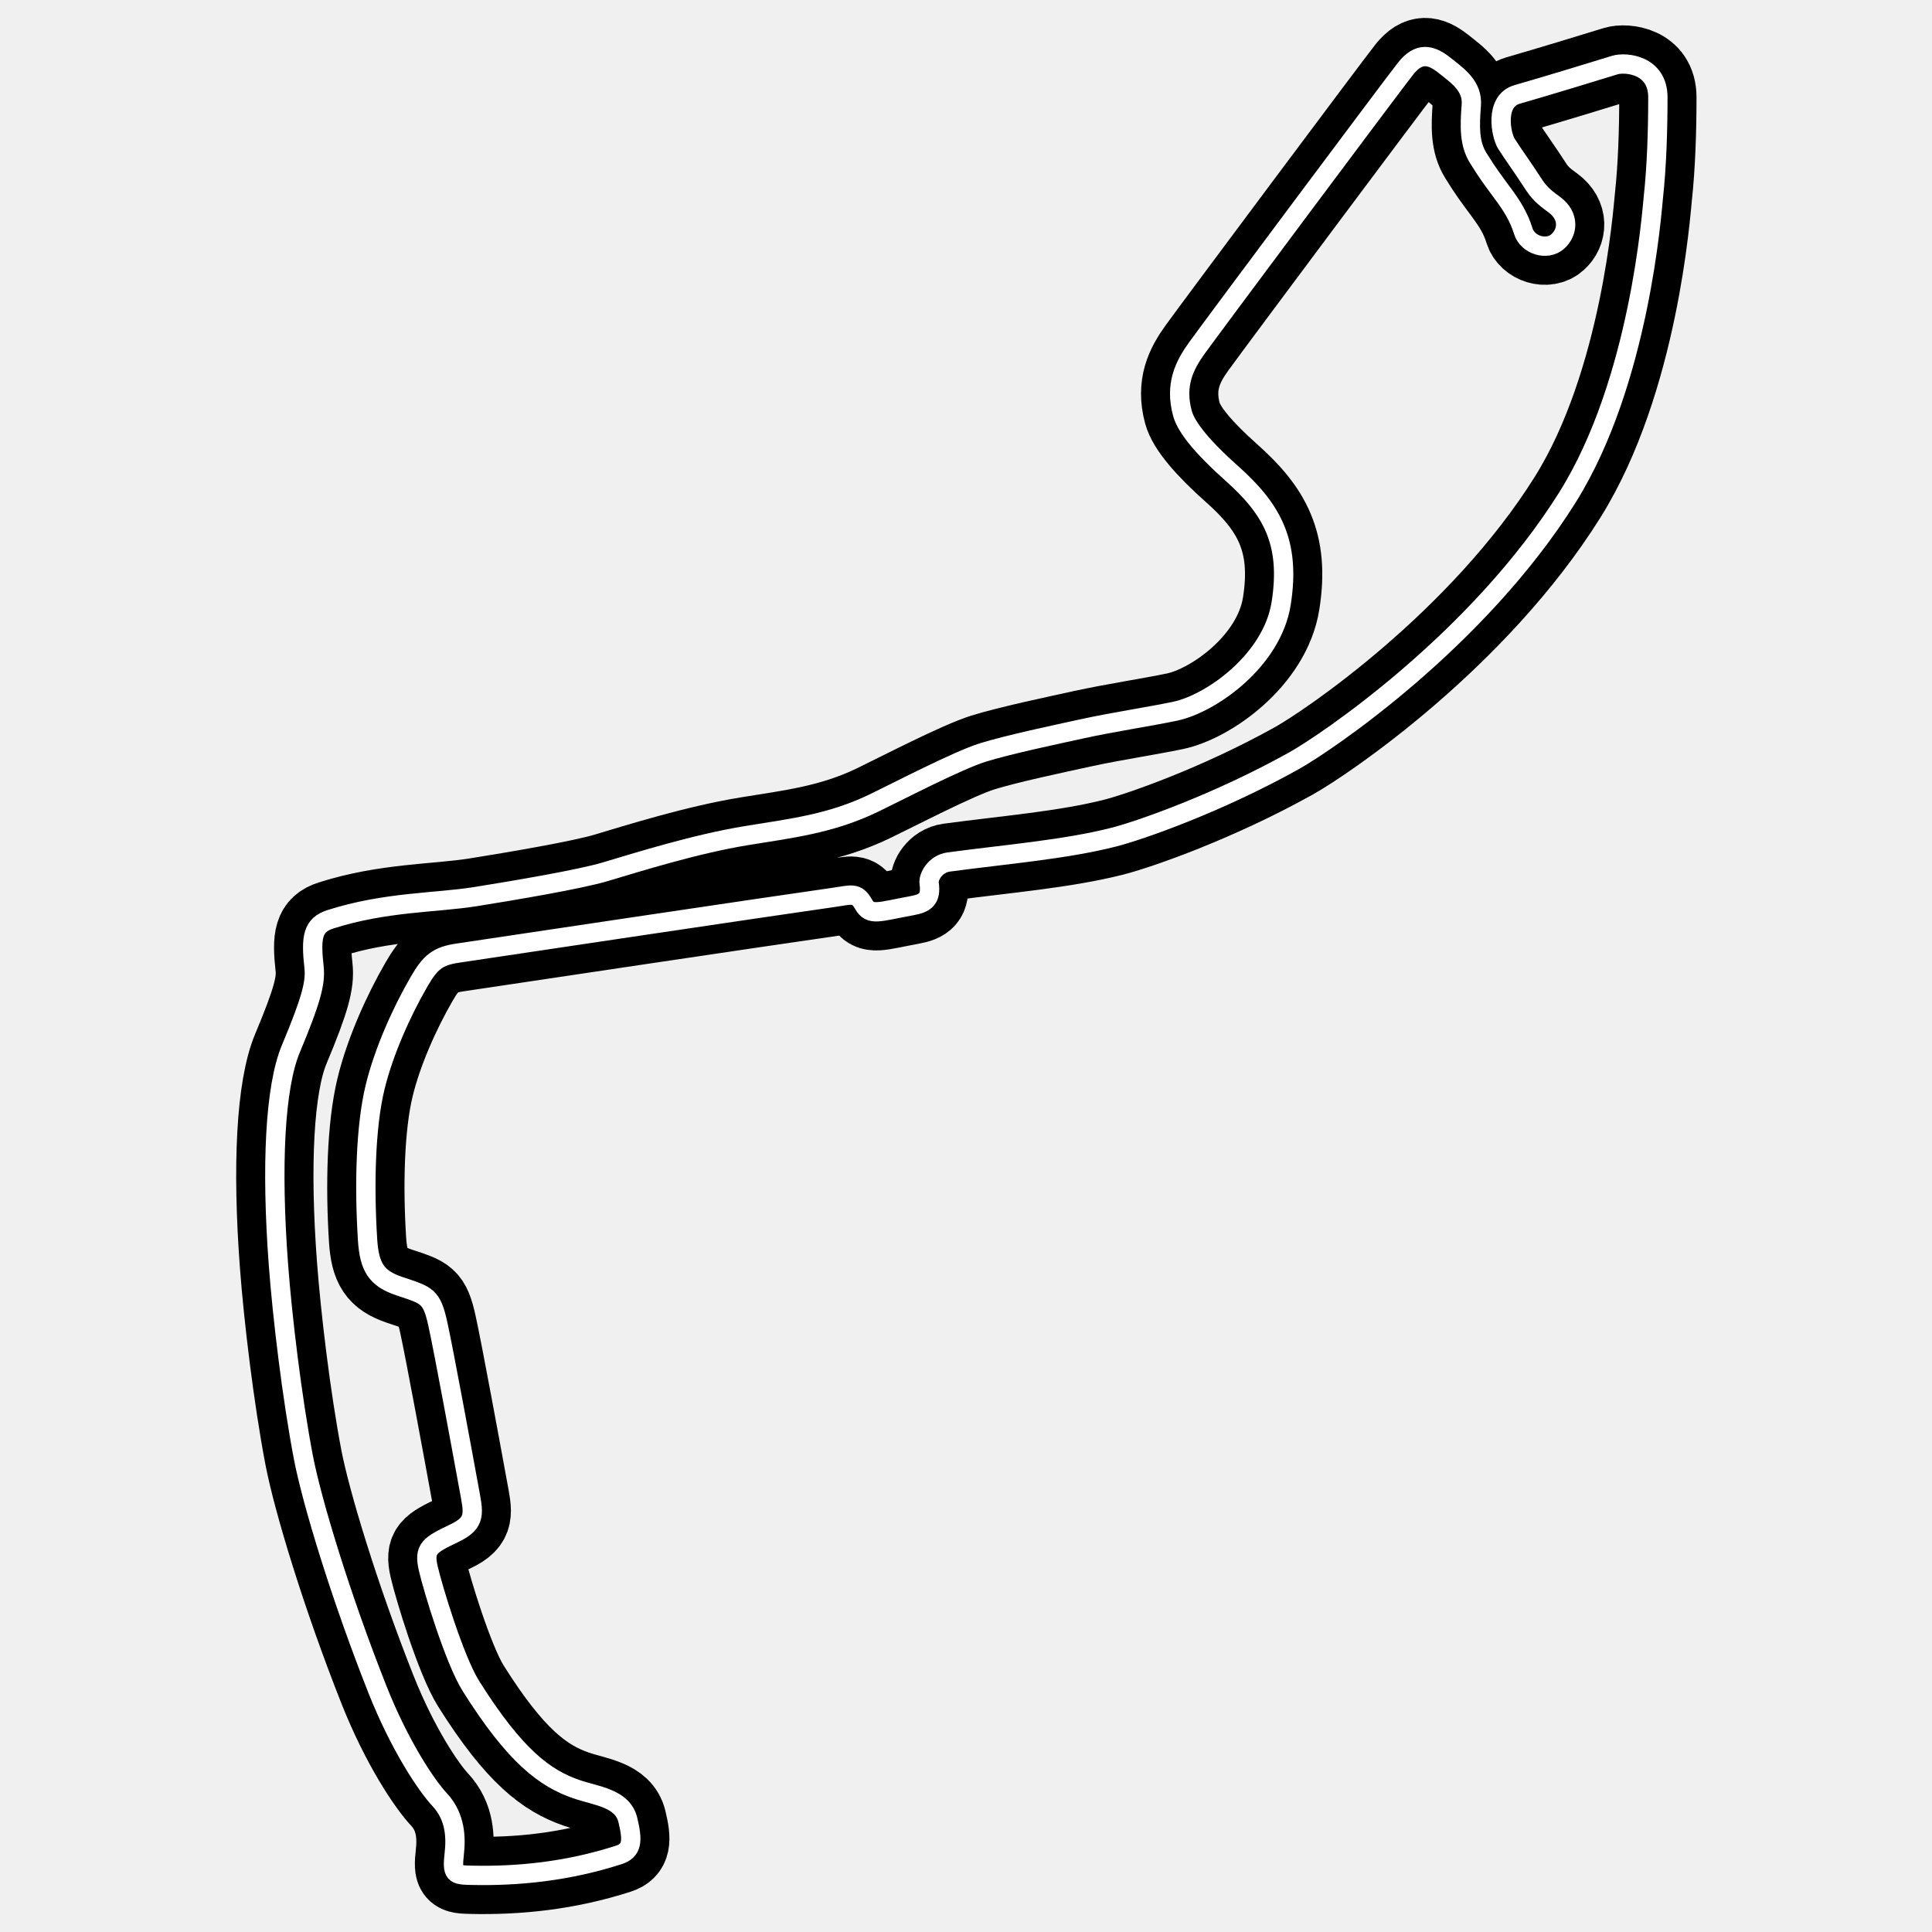
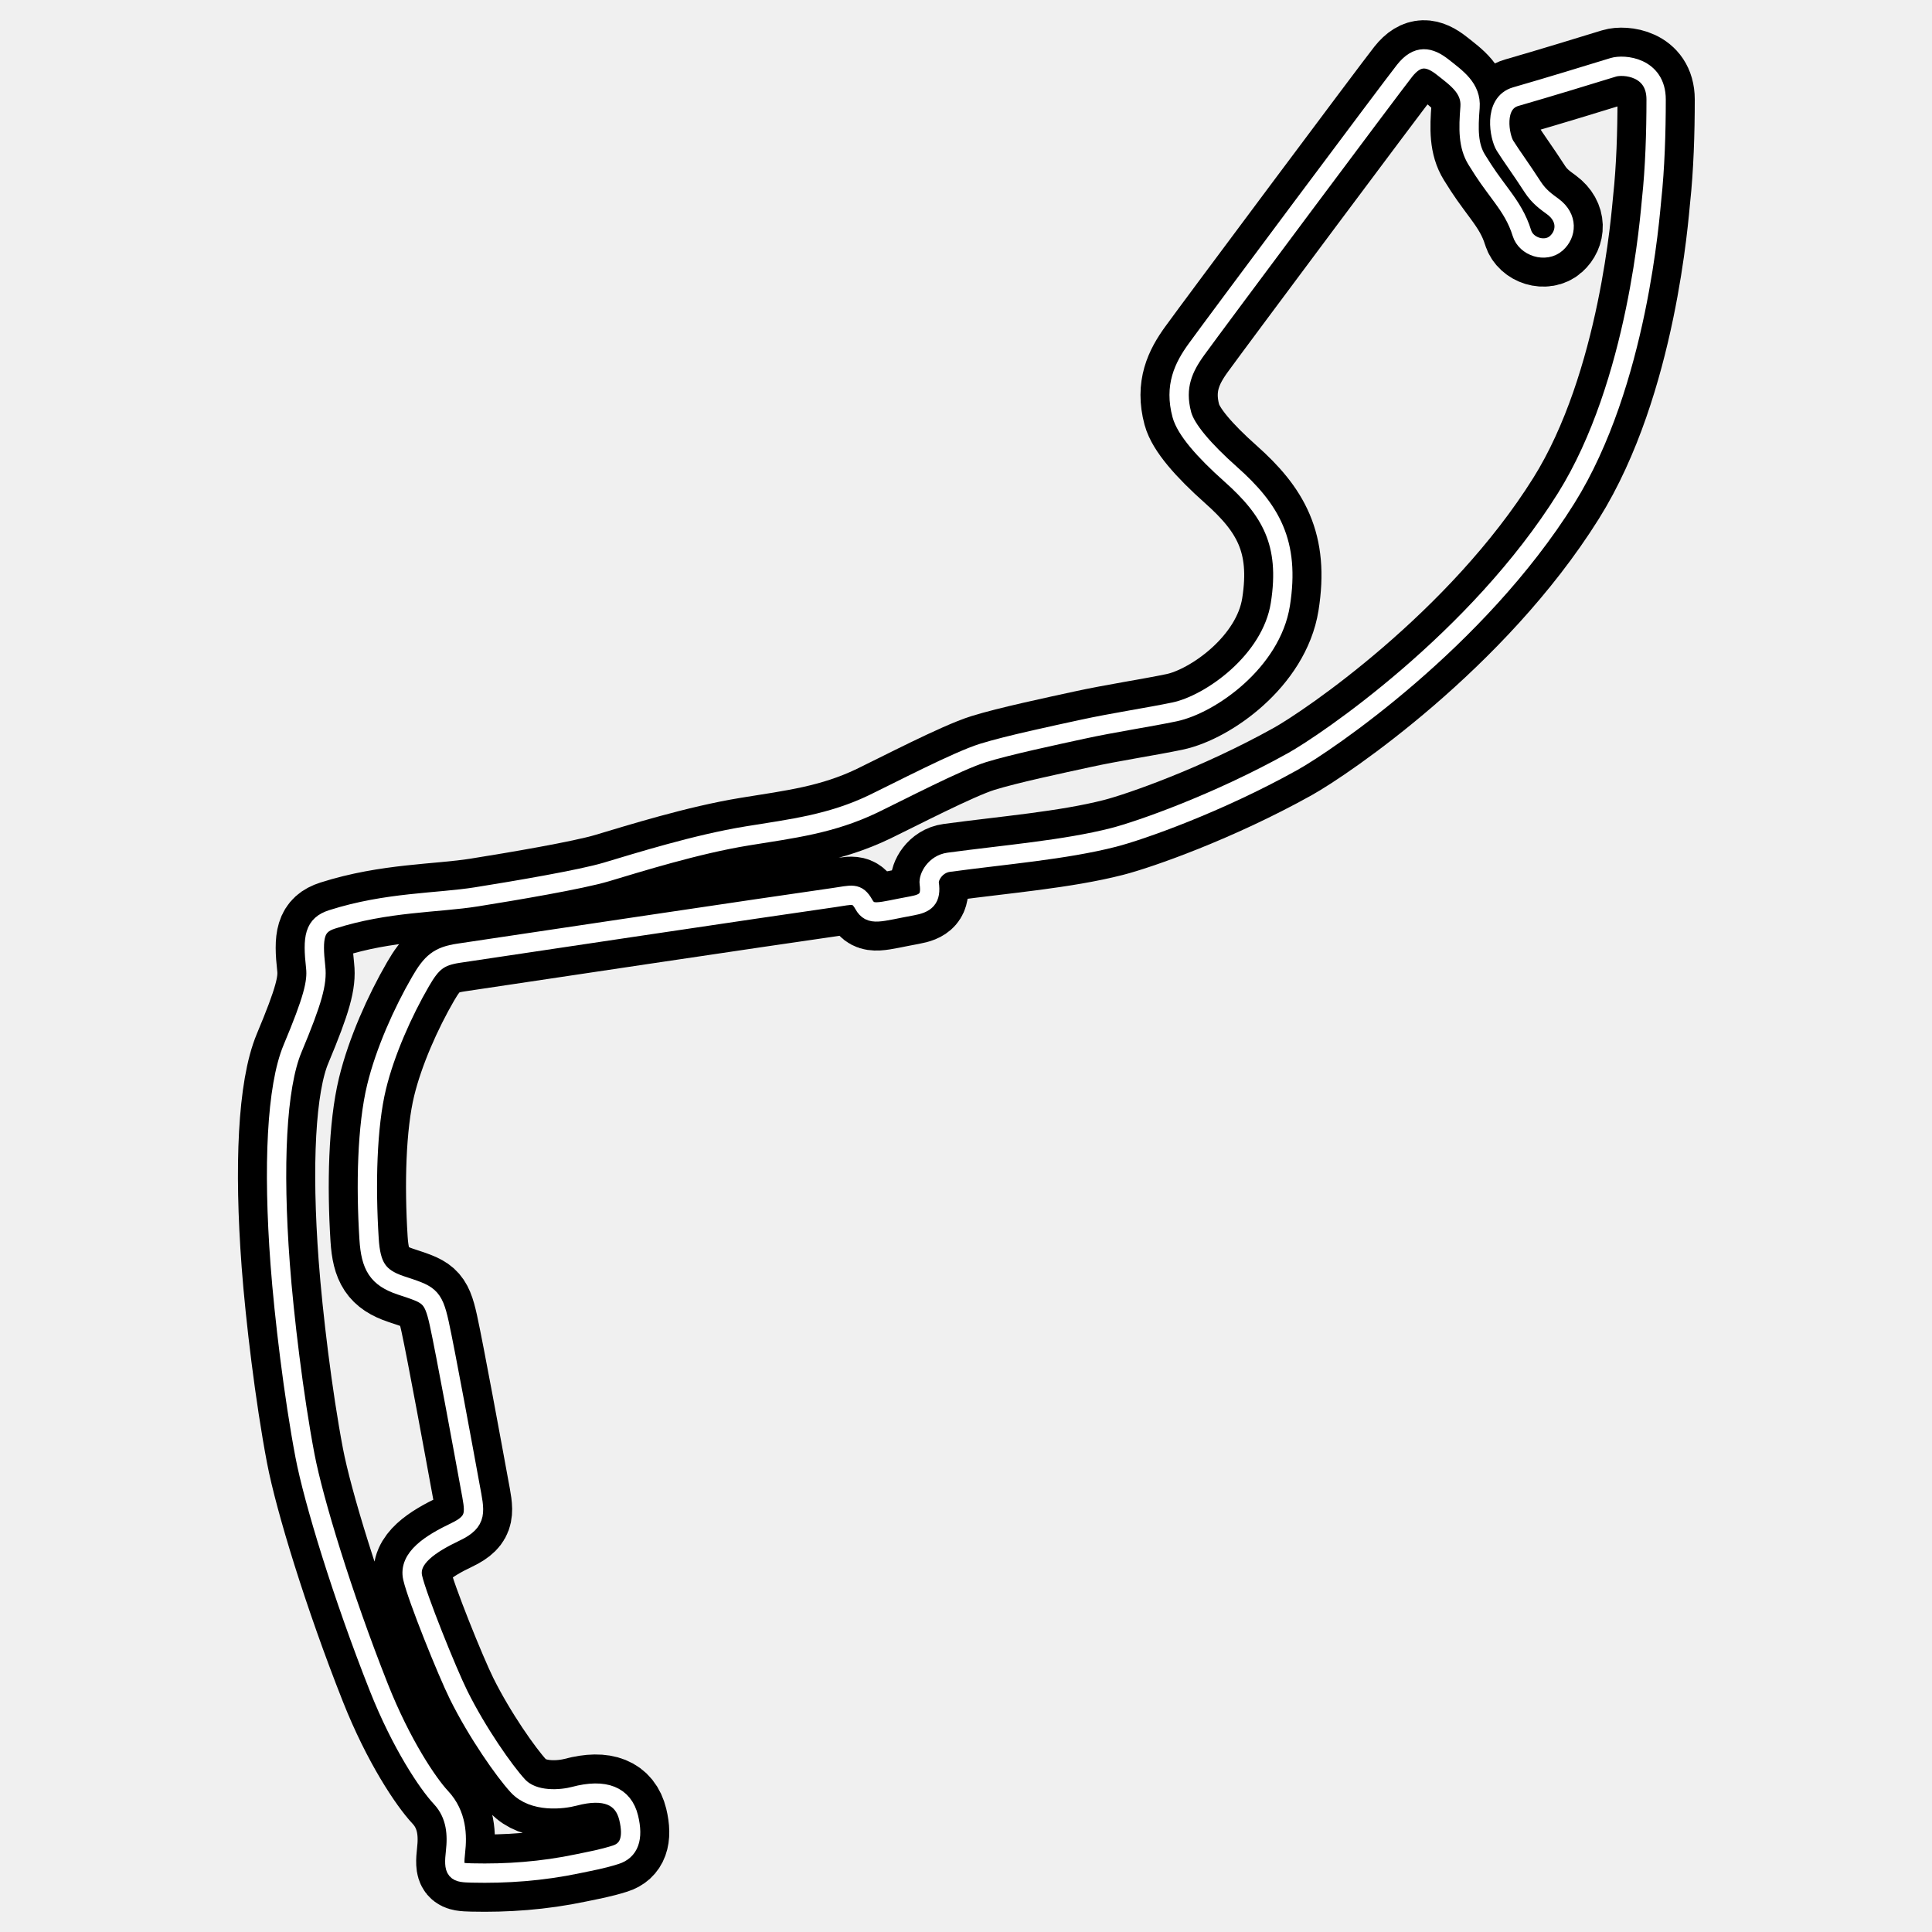
<svg xmlns="http://www.w3.org/2000/svg" width="500" height="500" xml:space="preserve">
-   <path style="fill: none; stroke: #000; stroke-width: 20; stroke-linejoin: round; stroke-dasharray: none; stroke-opacity: 1;" d="M118.34 246.687c-5.14.774-6.994 2.392-9.853 7.317-4.586 7.898-9.192 18.211-11.413 27.357-2.486 10.243-2.829 25.557-1.95 39.458.445 7.034 2.23 10.04 8.243 12.045 7.17 2.387 8.339 2.488 9.949 9.801 1.61 7.319 6.389 33.36 8.047 42.434 1.188 6.495 2.042 8.91-3.805 11.704-6.436 3.07-7.9 3.95-6.729 9.07 1.17 5.12 6.805 23.714 11.023 30.435 11.51 18.336 19.262 23.945 27.311 26.726 5.165 1.784 11.935 2.284 13.315 7.946 1.317 5.416 1.181 7.937-2.341 9.074-13.167 4.244-26.043 5.56-38.334 5.268-4.24-.102-4.829-.294-4.245-5.56.442-3.967.44-9.514-3.803-14.047-3.322-3.553-10.24-13.756-16.093-28.531-9.486-23.955-16.97-48.602-19.168-60.132-2.924-15.363-5.422-36.152-6.435-49.746-1.903-25.458-.928-45.988 3.217-55.89 5.267-12.585 6.437-17.12 5.999-21.07-.878-7.9-.355-10.97 4.242-12.437 14.192-4.535 27.36-4.242 37.456-5.852 10.094-1.609 27.134-4.495 33.651-6.439 8.34-2.486 23.423-7.227 36.577-9.363 11.704-1.903 21.801-3.073 32.774-8.34 6.195-2.974 21.8-11.119 28.384-13.169 6.585-2.046 18.713-4.606 25.75-6.143 8.048-1.759 17.221-3.118 23.994-4.534 9.32-1.953 25.118-13.113 27.46-27.898 2.535-15.996-2.563-24.582-12.876-33.749-7.022-6.243-11.658-11.657-12.68-15.461-1.987-7.38.472-12.368 3.803-16.97 4.974-6.877 50.625-68.034 53.99-72.277 3.366-4.244 6.436-3.658 9.95-.88 3.509 2.783 7.415 5.432 7.023 10.39-.438 5.56-.515 9.95 1.757 13.607 2.632 4.244 3.365 5.121 6.585 9.51 2.136 2.914 3.949 5.707 5.121 9.51 1.097 3.565 6.103 5.143 8.922 2.633 2.632-2.341 3.073-6.585-.876-9.51-1.636-1.211-3.58-2.506-5.269-5.12-2.926-4.537-5.415-7.9-7.168-10.681-1.389-2.204-3.13-11.026 2.778-12.73 8.632-2.487 19.607-5.853 25.31-7.608 2.719-.835 11.123-.146 11.123 8.34 0 8.485-.294 17.848-1.17 25.896-.394 3.597-3.482 47.7-22.192 77.593-23.132 36.952-62.28 63.471-70.912 68.28-19.604 10.923-39.682 17.952-46.525 19.703-12.584 3.218-28.287 4.485-42.725 6.437-3.529.476-5.299 3.87-5.074 5.463.586 4.098-.946 5.21-4.484 5.852-8.585 1.563-10.73 2.731-12.486-.388-1.8-3.2-3.085-2.424-7.805-1.759-15.215 2.147-86.663 12.827-97.344 14.435z" />
-   <path style="fill: none; stroke: #fff; stroke-width: 5; stroke-linejoin: round; stroke-dasharray: none; stroke-opacity: 1;" d="M118.34 246.687c-5.14.774-6.994 2.392-9.853 7.317-4.586 7.898-9.192 18.211-11.413 27.357-2.486 10.243-2.829 25.557-1.95 39.458.445 7.034 2.23 10.04 8.243 12.045 7.17 2.387 8.339 2.488 9.949 9.801 1.61 7.319 6.389 33.36 8.047 42.434 1.188 6.495 2.042 8.91-3.805 11.704-6.436 3.07-7.9 3.95-6.729 9.07 1.17 5.12 6.805 23.714 11.023 30.435 11.51 18.336 19.262 23.945 27.311 26.726 5.165 1.784 11.935 2.284 13.315 7.946 1.317 5.416 1.181 7.937-2.341 9.074-13.167 4.244-26.043 5.56-38.334 5.268-4.24-.102-4.829-.294-4.245-5.56.442-3.967.44-9.514-3.803-14.047-3.322-3.553-10.24-13.756-16.093-28.531-9.486-23.955-16.97-48.602-19.168-60.132-2.924-15.363-5.422-36.152-6.435-49.746-1.903-25.458-.928-45.988 3.217-55.89 5.267-12.585 6.437-17.12 5.999-21.07-.878-7.9-.355-10.97 4.242-12.437 14.192-4.535 27.36-4.242 37.456-5.852 10.094-1.609 27.134-4.495 33.651-6.439 8.34-2.486 23.423-7.227 36.577-9.363 11.704-1.903 21.801-3.073 32.774-8.34 6.195-2.974 21.8-11.119 28.384-13.169 6.585-2.046 18.713-4.606 25.75-6.143 8.048-1.759 17.221-3.118 23.994-4.534 9.32-1.953 25.118-13.113 27.46-27.898 2.535-15.996-2.563-24.582-12.876-33.749-7.022-6.243-11.658-11.657-12.68-15.461-1.987-7.38.472-12.368 3.803-16.97 4.974-6.877 50.625-68.034 53.99-72.277 3.366-4.244 6.436-3.658 9.95-.88 3.509 2.783 7.415 5.432 7.023 10.39-.438 5.56-.515 9.95 1.757 13.607 2.632 4.244 3.365 5.121 6.585 9.51 2.136 2.914 3.949 5.707 5.121 9.51 1.097 3.565 6.103 5.143 8.922 2.633 2.632-2.341 3.073-6.585-.876-9.51-1.636-1.211-3.58-2.506-5.269-5.12-2.926-4.537-5.415-7.9-7.168-10.681-1.389-2.204-3.13-11.026 2.778-12.73 8.632-2.487 19.607-5.853 25.31-7.608 2.719-.835 11.123-.146 11.123 8.34 0 8.485-.294 17.848-1.17 25.896-.394 3.597-3.482 47.7-22.192 77.593-23.132 36.952-62.28 63.471-70.912 68.28-19.604 10.923-39.682 17.952-46.525 19.703-12.584 3.218-28.287 4.485-42.725 6.437-3.529.476-5.299 3.87-5.074 5.463.586 4.098-.946 5.21-4.484 5.852-8.585 1.563-10.73 2.731-12.486-.388-1.8-3.2-3.085-2.424-7.805-1.759-15.215 2.147-86.663 12.827-97.344 14.435z" />
+   <path style="fill: none; stroke: #000; stroke-width: 20; stroke-linejoin: round; stroke-dasharray: none; stroke-opacity: 1;" d="M118.672 246.697c-5.126.772-6.976 2.386-9.828 7.298-4.574 7.88-9.169 18.167-11.384 27.29-2.48 10.215-2.821 25.491-1.944 39.357.443 7.016 2.223 10.014 8.222 12.014 7.151 2.381 8.317 2.482 9.923 9.778 1.606 7.299 6.373 33.275 8.027 42.326 1.185 6.478 2.037 8.888-3.796 11.674-6.42 3.064-12.258 6.785-11.09 11.893 1.167 5.107 8.92 24.359 11.894 30.355 4.816 9.707 11.821 19.702 15.324 23.495 4.073 4.416 11.639 3.49 14.594 2.701 7.954-2.116 12.707-.103 14.083 5.546 1.314 5.4.066 8.502-3.355 9.587-3.697 1.164-6.157 1.561-9.705 2.31-9.404 1.983-18.611 2.618-27.51 2.407-4.23-.102-4.817-.293-4.235-5.547.442-3.957.439-9.488-3.793-14.01-3.314-3.545-10.215-13.721-16.052-28.46-9.462-23.894-16.927-48.48-19.12-59.98-2.917-15.324-5.408-36.059-6.419-49.62-1.898-25.394-.925-45.872 3.209-55.75 5.254-12.553 6.421-17.076 5.984-21.017-.876-7.878-.354-10.939 4.231-12.405 14.156-4.523 27.292-4.23 37.362-5.837 10.068-1.604 27.065-4.483 33.566-6.422 8.319-2.48 23.363-7.208 36.484-9.34 11.675-1.896 21.747-3.065 32.692-8.319 6.179-2.965 21.745-11.09 28.313-13.135 6.567-2.042 18.665-4.595 25.684-6.128 8.028-1.753 17.178-3.11 23.934-4.523 9.297-1.947 25.054-13.08 27.39-27.828 2.529-15.955-2.556-24.52-12.843-33.663-7.005-6.228-11.628-11.628-12.649-15.42-1.98-7.363.472-12.339 3.794-16.929 4.962-6.86 50.497-67.862 53.855-72.095 3.357-4.233 6.42-3.649 9.925-.876 3.499 2.774 7.395 5.417 7.004 10.362-.437 5.546-.513 9.925 1.753 13.573 2.625 4.233 3.356 5.108 6.568 9.486 2.13 2.906 3.94 5.692 5.108 9.487 1.094 3.555 6.088 5.129 8.9 2.625 2.625-2.335 3.065-6.568-.874-9.485-1.632-1.209-3.571-2.5-5.255-5.108-2.92-4.525-5.402-7.88-7.15-10.654-1.386-2.198-3.123-10.999 2.77-12.699 8.61-2.48 19.558-5.837 25.247-7.588 2.711-.833 11.094-.145 11.094 8.319s-.293 17.803-1.166 25.83c-.394 3.589-3.474 47.58-22.137 77.399-23.073 36.859-62.122 63.31-70.733 68.106-19.555 10.896-39.582 17.907-46.408 19.654-12.552 3.21-28.215 4.473-42.617 6.42-3.52.476-5.285 3.86-5.06 5.45.584 4.088-.944 5.196-4.474 5.838-8.563 1.558-10.703 2.724-12.454-.388-1.796-3.191-3.077-2.418-7.785-1.753-15.177 2.142-86.444 12.794-97.098 14.399z" />
+   <path style="fill: none; stroke: #fff; stroke-width: 5; stroke-linejoin: round; stroke-dasharray: none; stroke-opacity: 1;" d="M118.672 246.697c-5.126.772-6.976 2.386-9.828 7.298-4.574 7.88-9.169 18.167-11.384 27.29-2.48 10.215-2.821 25.491-1.944 39.357.443 7.016 2.223 10.014 8.222 12.014 7.151 2.381 8.317 2.482 9.923 9.778 1.606 7.299 6.373 33.275 8.027 42.326 1.185 6.478 2.037 8.888-3.796 11.674-6.42 3.064-12.258 6.785-11.09 11.893 1.167 5.107 8.92 24.359 11.894 30.355 4.816 9.707 11.821 19.702 15.324 23.495 4.073 4.416 11.639 3.49 14.594 2.701 7.954-2.116 12.707-.103 14.083 5.546 1.314 5.4.066 8.502-3.355 9.587-3.697 1.164-6.157 1.561-9.705 2.31-9.404 1.983-18.611 2.618-27.51 2.407-4.23-.102-4.817-.293-4.235-5.547.442-3.957.439-9.488-3.793-14.01-3.314-3.545-10.215-13.721-16.052-28.46-9.462-23.894-16.927-48.48-19.12-59.98-2.917-15.324-5.408-36.059-6.419-49.62-1.898-25.394-.925-45.872 3.209-55.75 5.254-12.553 6.421-17.076 5.984-21.017-.876-7.878-.354-10.939 4.231-12.405 14.156-4.523 27.292-4.23 37.362-5.837 10.068-1.604 27.065-4.483 33.566-6.422 8.319-2.48 23.363-7.208 36.484-9.34 11.675-1.896 21.747-3.065 32.692-8.319 6.179-2.965 21.745-11.09 28.313-13.135 6.567-2.042 18.665-4.595 25.684-6.128 8.028-1.753 17.178-3.11 23.934-4.523 9.297-1.947 25.054-13.08 27.39-27.828 2.529-15.955-2.556-24.52-12.843-33.663-7.005-6.228-11.628-11.628-12.649-15.42-1.98-7.363.472-12.339 3.794-16.929 4.962-6.86 50.497-67.862 53.855-72.095 3.357-4.233 6.42-3.649 9.925-.876 3.499 2.774 7.395 5.417 7.004 10.362-.437 5.546-.513 9.925 1.753 13.573 2.625 4.233 3.356 5.108 6.568 9.486 2.13 2.906 3.94 5.692 5.108 9.487 1.094 3.555 6.088 5.129 8.9 2.625 2.625-2.335 3.065-6.568-.874-9.485-1.632-1.209-3.571-2.5-5.255-5.108-2.92-4.525-5.402-7.88-7.15-10.654-1.386-2.198-3.123-10.999 2.77-12.699 8.61-2.48 19.558-5.837 25.247-7.588 2.711-.833 11.094-.145 11.094 8.319s-.293 17.803-1.166 25.83c-.394 3.589-3.474 47.58-22.137 77.399-23.073 36.859-62.122 63.31-70.733 68.106-19.555 10.896-39.582 17.907-46.408 19.654-12.552 3.21-28.215 4.473-42.617 6.42-3.52.476-5.285 3.86-5.06 5.45.584 4.088-.944 5.196-4.474 5.838-8.563 1.558-10.703 2.724-12.454-.388-1.796-3.191-3.077-2.418-7.785-1.753-15.177 2.142-86.444 12.794-97.098 14.399z" />
</svg>
